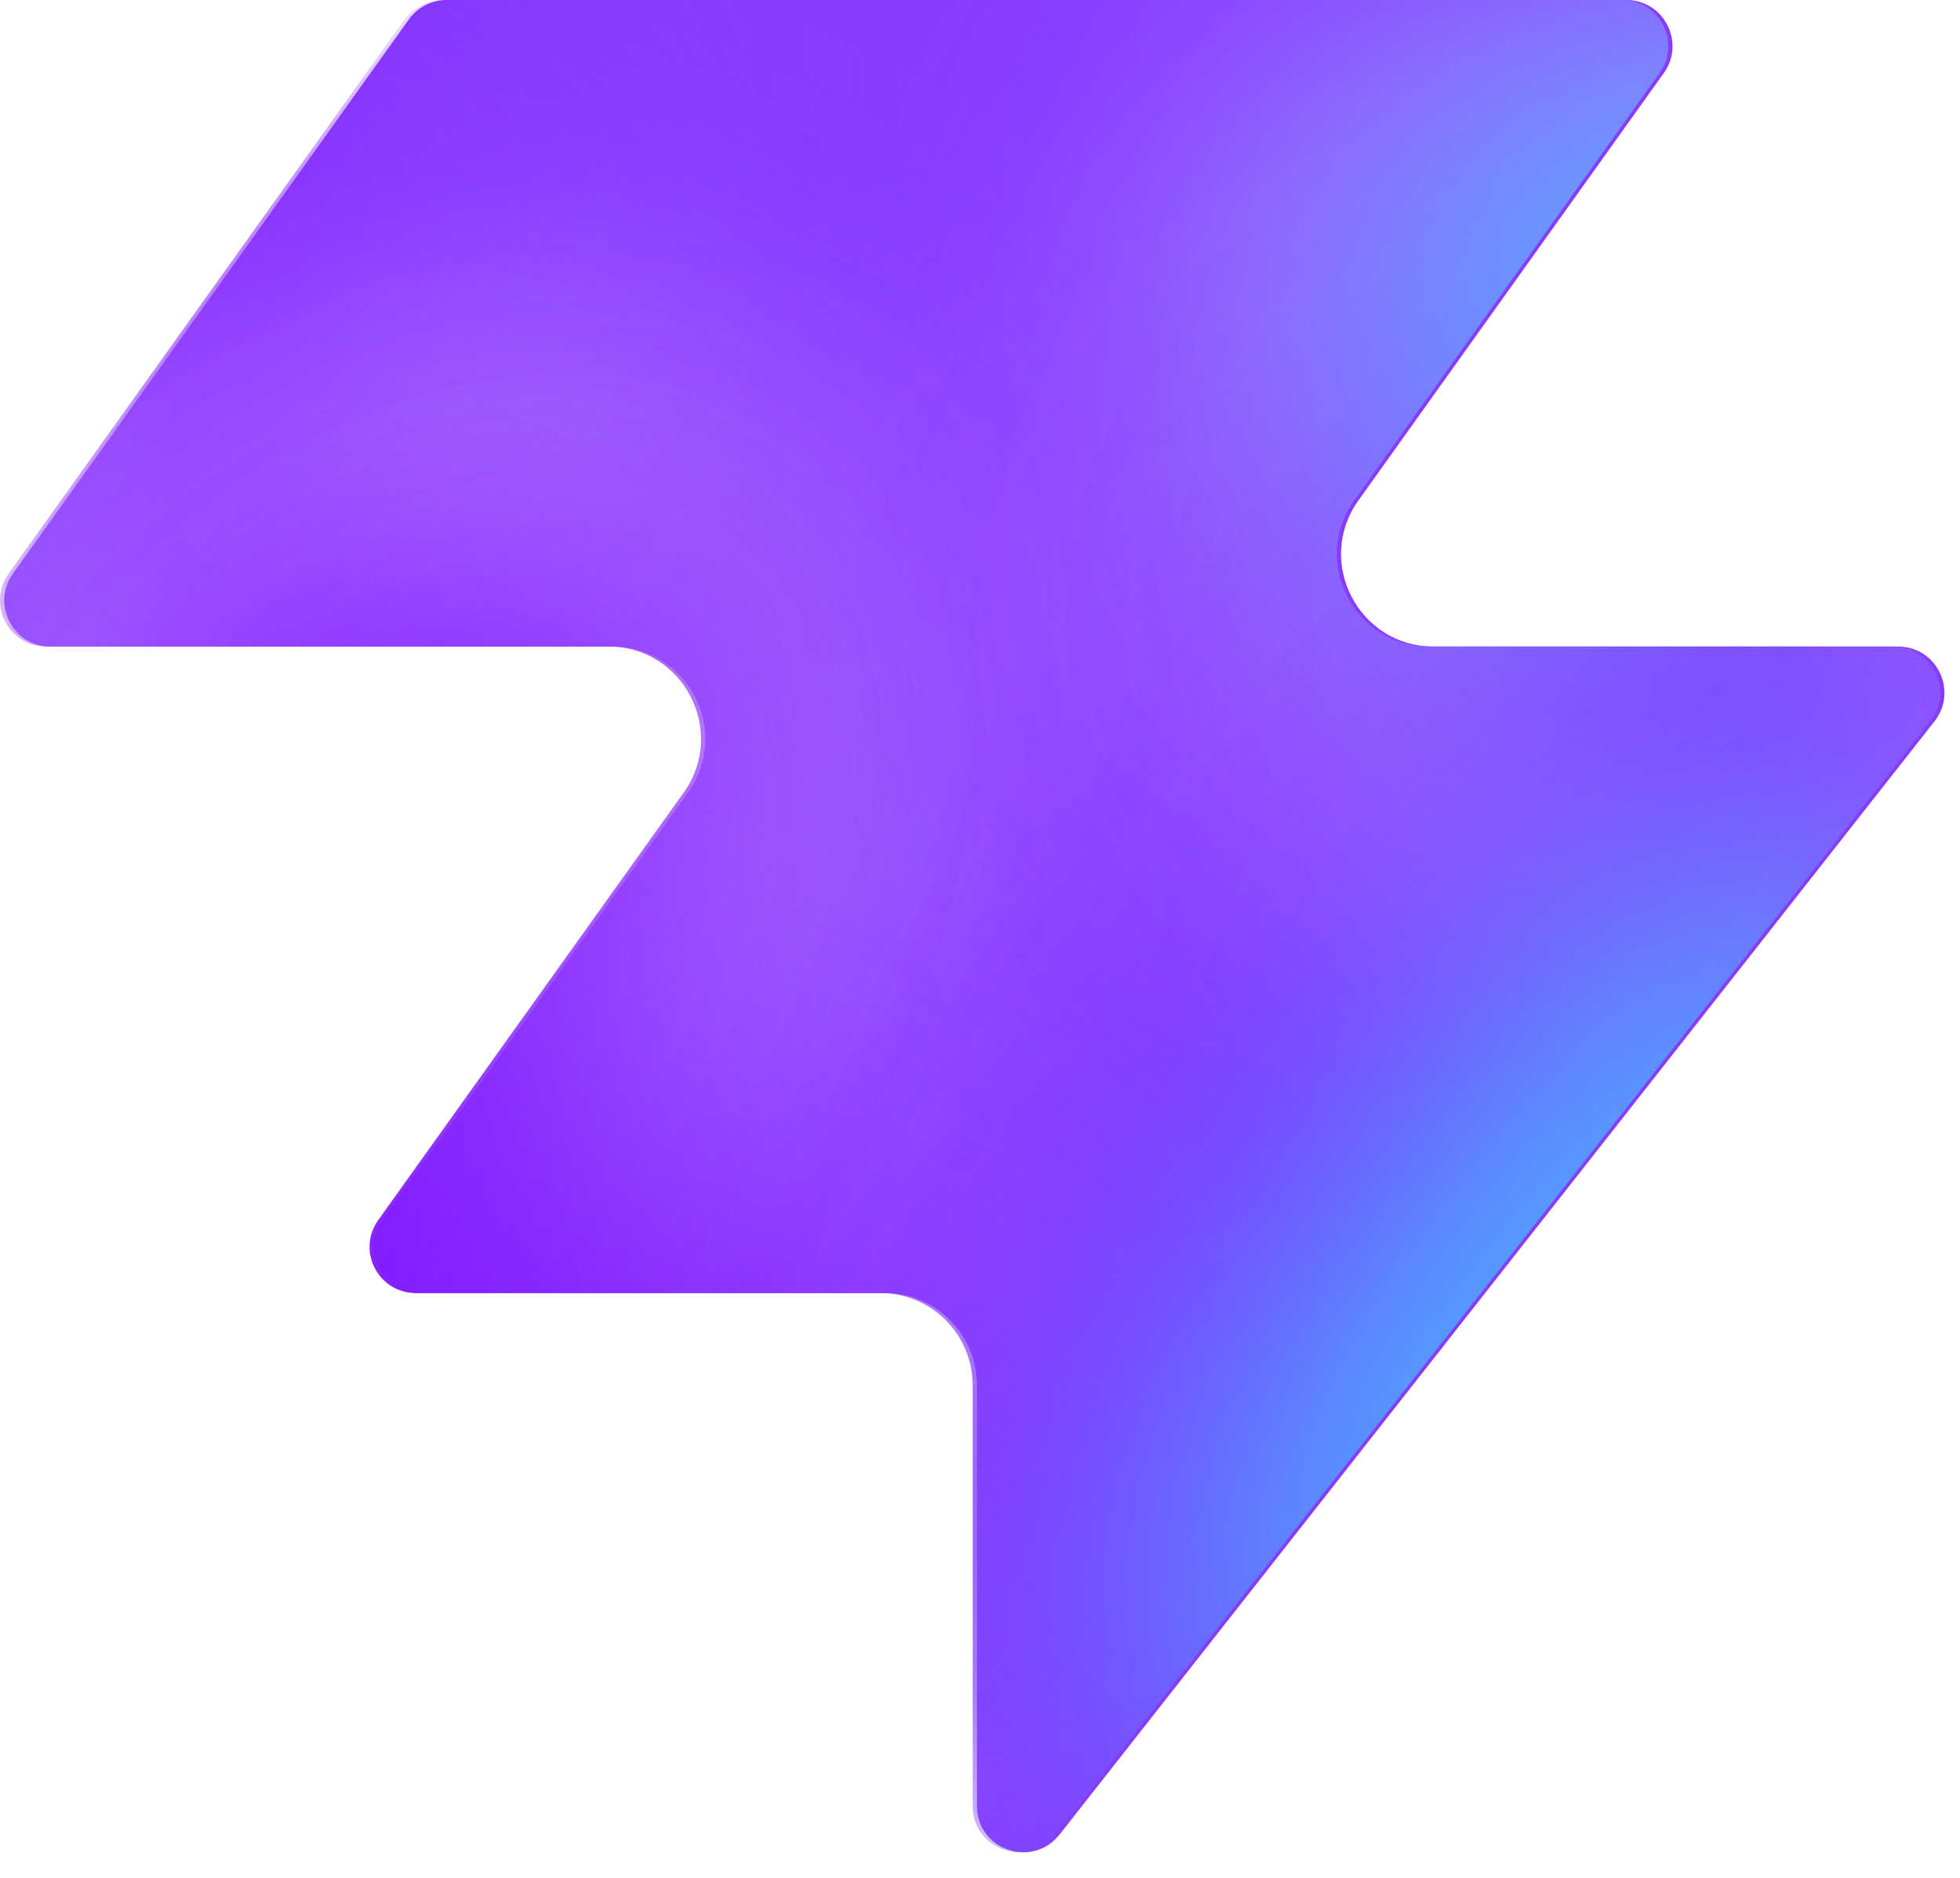
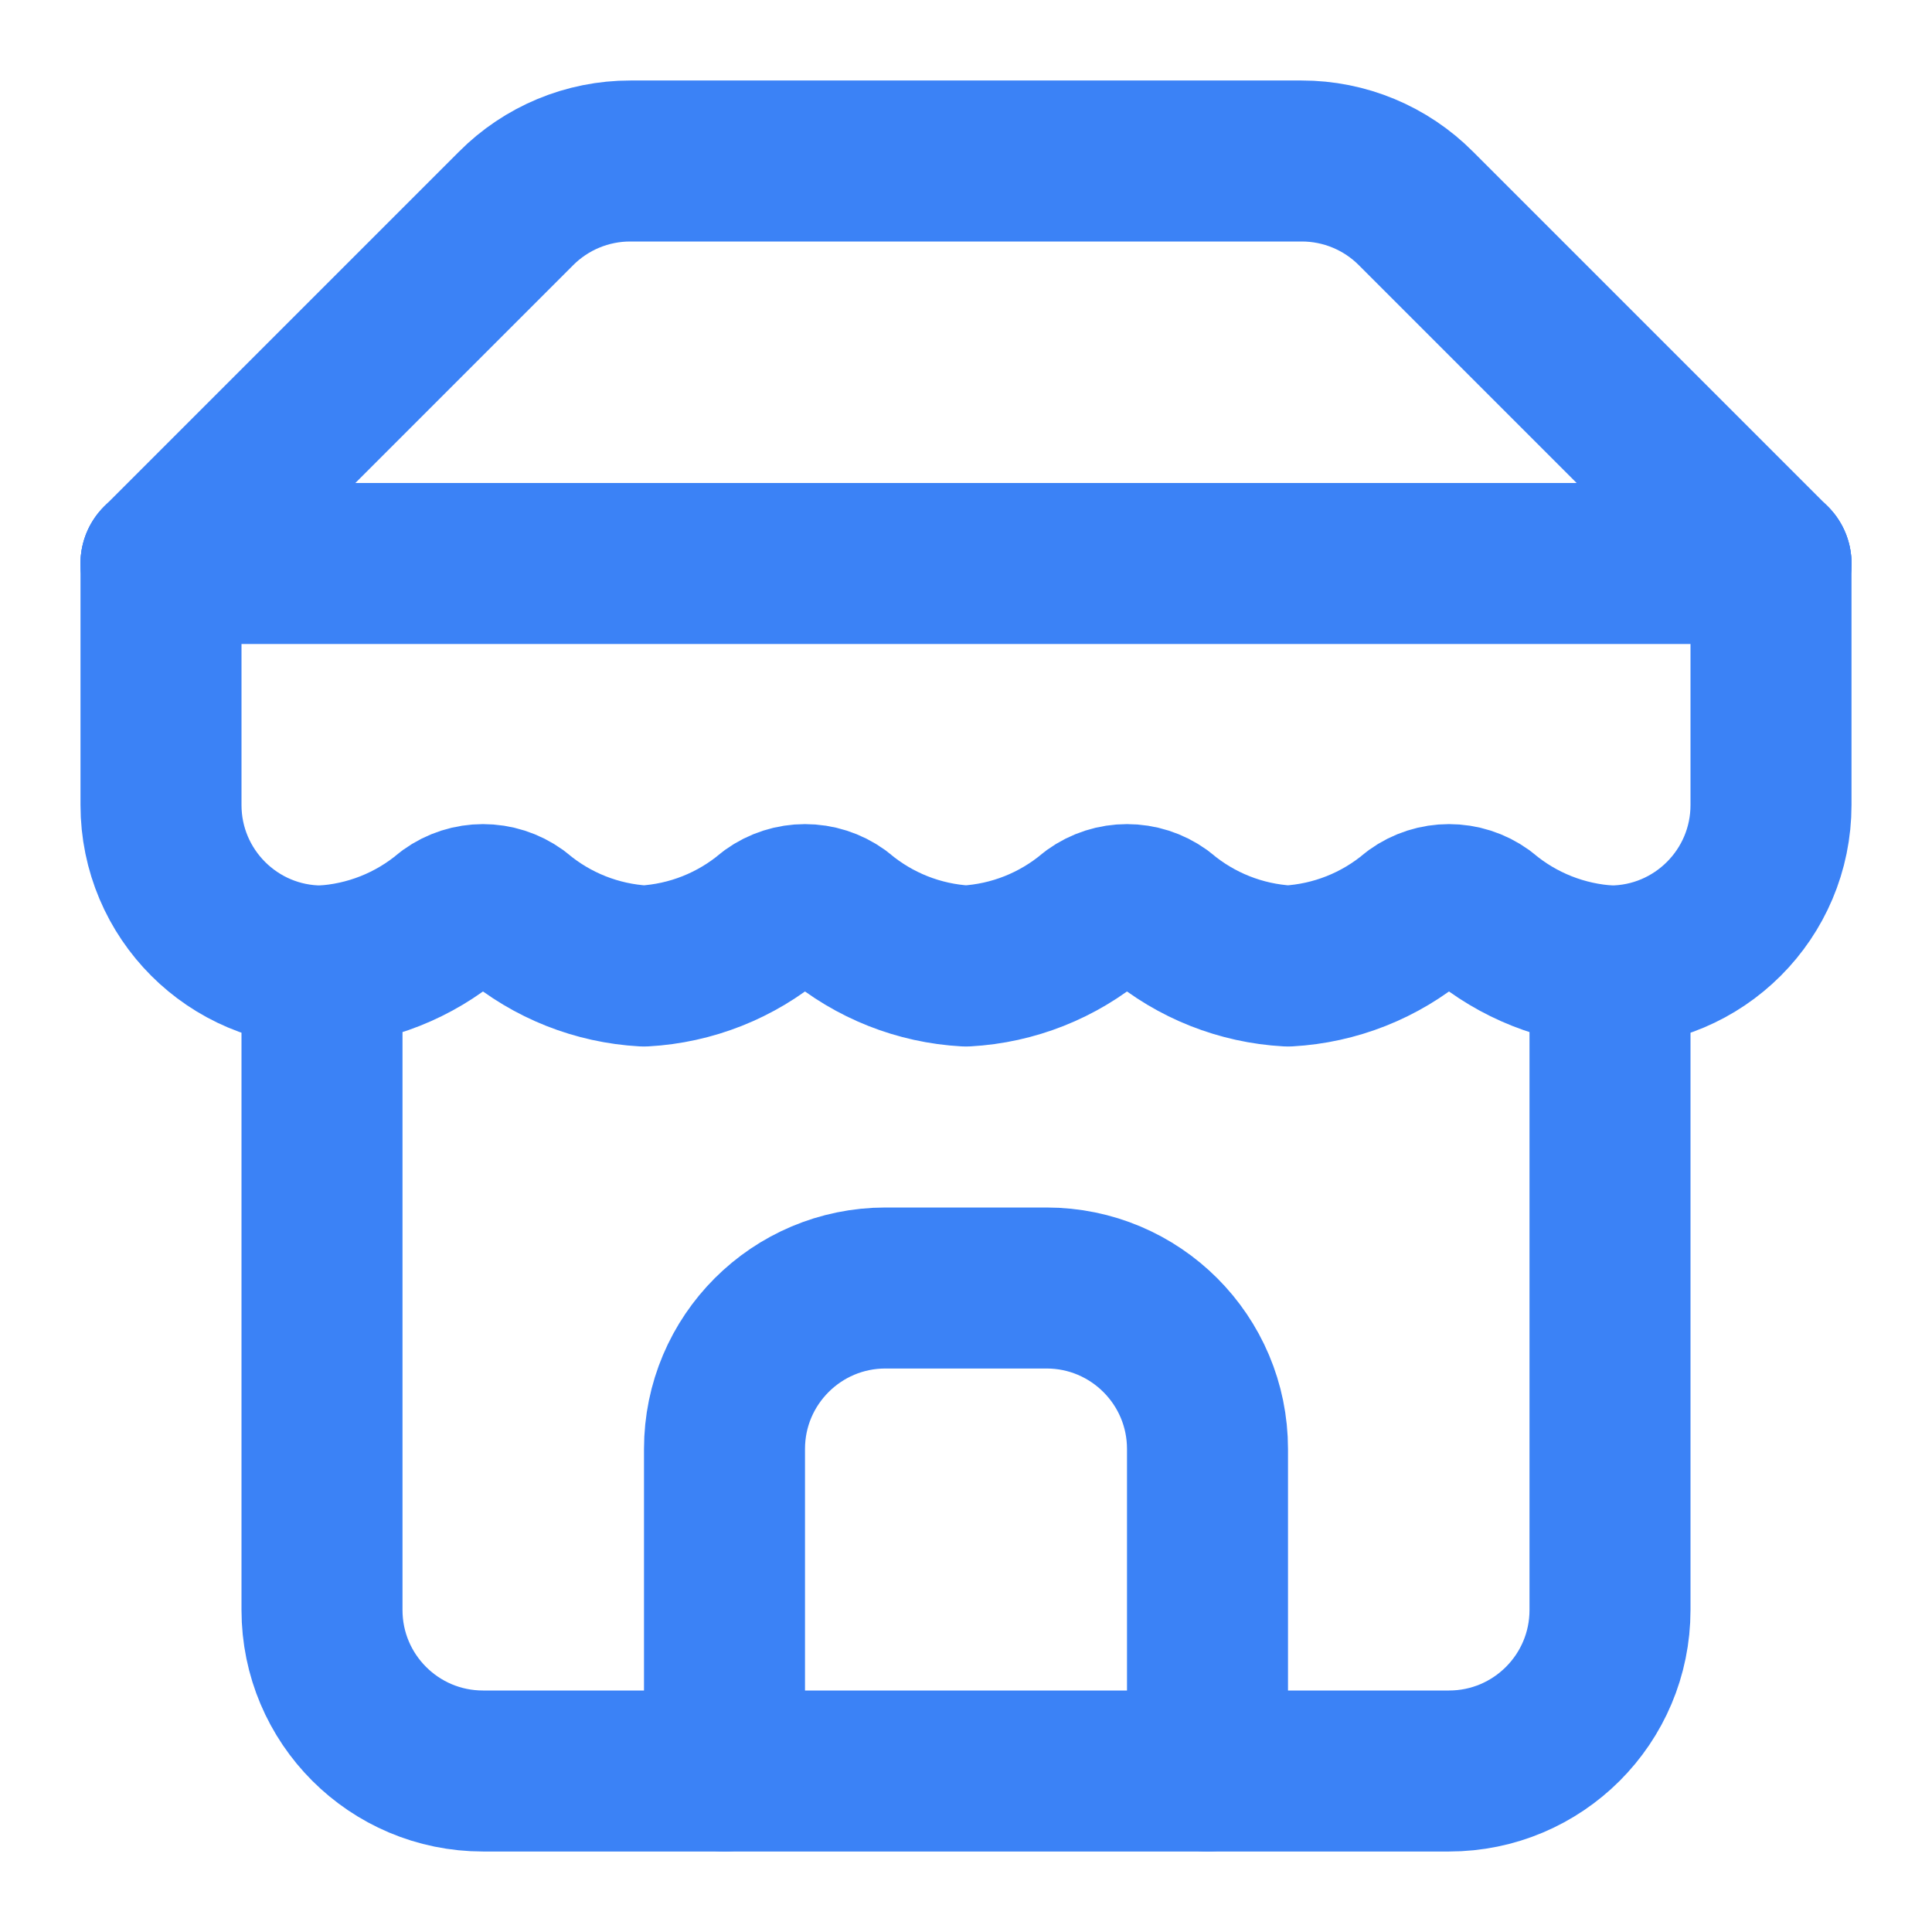
- <svg xmlns="http://www.w3.org/2000/svg" width="48" height="46" fill="none" viewBox="0 0 48 46">
-   <path fill="#863bff" d="M25.946 44.938c-.664.845-2.021.375-2.021-.698V33.937a2.26 2.26 0 0 0-2.262-2.262H10.287c-.92 0-1.456-1.04-.92-1.788l7.48-10.471c1.07-1.497 0-3.578-1.842-3.578H1.237c-.92 0-1.456-1.04-.92-1.788L10.013.474c.214-.297.556-.474.92-.474h28.894c.92 0 1.456 1.04.92 1.788l-7.48 10.471c-1.07 1.498 0 3.579 1.842 3.579h11.377c.943 0 1.473 1.088.89 1.83L25.947 44.94z" style="fill:#863bff;fill:color(display-p3 .525 .23 1);fill-opacity:1" />
-   <mask id="a" width="48" height="46" x="0" y="0" maskUnits="userSpaceOnUse" style="mask-type:alpha">
-     <path fill="#000" d="M25.842 44.938c-.664.844-2.021.375-2.021-.698V33.937a2.26 2.26 0 0 0-2.262-2.262H10.183c-.92 0-1.456-1.04-.92-1.788l7.48-10.471c1.07-1.498 0-3.579-1.842-3.579H1.133c-.92 0-1.456-1.04-.92-1.787L9.91.473c.214-.297.556-.474.92-.474h28.894c.92 0 1.456 1.04.92 1.788l-7.48 10.471c-1.07 1.498 0 3.578 1.842 3.578h11.377c.943 0 1.473 1.088.89 1.832L25.843 44.94z" style="fill:#000;fill-opacity:1" />
-   </mask>
-   <g mask="url(#a)">
-     <g filter="url(#b)">
-       <ellipse cx="5.508" cy="14.704" fill="#ede6ff" rx="5.508" ry="14.704" style="fill:#ede6ff;fill:color(display-p3 .927 .903 1);fill-opacity:1" transform="matrix(.00324 1 1 -.00324 -4.47 31.516)" />
-     </g>
-     <g filter="url(#c)">
-       <ellipse cx="10.399" cy="29.851" fill="#ede6ff" rx="10.399" ry="29.851" style="fill:#ede6ff;fill:color(display-p3 .927 .903 1);fill-opacity:1" transform="matrix(.00324 1 1 -.00324 -39.328 7.883)" />
-     </g>
-     <g filter="url(#d)">
-       <ellipse cx="5.508" cy="30.487" fill="#7e14ff" rx="5.508" ry="30.487" style="fill:#7e14ff;fill:color(display-p3 .492 .077 1);fill-opacity:1" transform="rotate(89.814 -25.913 -14.639)scale(1 -1)" />
-     </g>
-     <g filter="url(#e)">
-       <ellipse cx="5.508" cy="30.599" fill="#7e14ff" rx="5.508" ry="30.599" style="fill:#7e14ff;fill:color(display-p3 .492 .077 1);fill-opacity:1" transform="rotate(89.814 -32.644 -3.334)scale(1 -1)" />
-     </g>
-     <g filter="url(#f)">
-       <ellipse cx="5.508" cy="30.599" fill="#7e14ff" rx="5.508" ry="30.599" style="fill:#7e14ff;fill:color(display-p3 .492 .077 1);fill-opacity:1" transform="matrix(.00324 1 1 -.00324 -34.34 30.47)" />
-     </g>
-     <g filter="url(#g)">
-       <ellipse cx="14.072" cy="22.078" fill="#ede6ff" rx="14.072" ry="22.078" style="fill:#ede6ff;fill:color(display-p3 .927 .903 1);fill-opacity:1" transform="rotate(93.35 24.506 48.493)scale(-1 1)" />
-     </g>
-     <g filter="url(#h)">
-       <ellipse cx="3.47" cy="21.501" fill="#7e14ff" rx="3.47" ry="21.501" style="fill:#7e14ff;fill:color(display-p3 .492 .077 1);fill-opacity:1" transform="rotate(89.009 28.708 47.59)scale(-1 1)" />
-     </g>
-     <g filter="url(#i)">
-       <ellipse cx="3.47" cy="21.501" fill="#7e14ff" rx="3.47" ry="21.501" style="fill:#7e14ff;fill:color(display-p3 .492 .077 1);fill-opacity:1" transform="rotate(89.009 28.708 47.59)scale(-1 1)" />
-     </g>
-     <g filter="url(#j)">
-       <ellipse cx=".387" cy="8.972" fill="#7e14ff" rx="4.407" ry="29.108" style="fill:#7e14ff;fill:color(display-p3 .492 .077 1);fill-opacity:1" transform="rotate(39.51 .387 8.972)" />
-     </g>
-     <g filter="url(#k)">
-       <ellipse cx="47.523" cy="-6.092" fill="#7e14ff" rx="4.407" ry="29.108" style="fill:#7e14ff;fill:color(display-p3 .492 .077 1);fill-opacity:1" transform="rotate(37.892 47.523 -6.092)" />
-     </g>
-     <g filter="url(#l)">
-       <ellipse cx="41.412" cy="6.333" fill="#47bfff" rx="5.971" ry="9.665" style="fill:#47bfff;fill:color(display-p3 .28 .748 1);fill-opacity:1" transform="rotate(37.892 41.412 6.333)" />
-     </g>
-     <g filter="url(#m)">
-       <ellipse cx="-1.879" cy="38.332" fill="#7e14ff" rx="4.407" ry="29.108" style="fill:#7e14ff;fill:color(display-p3 .492 .077 1);fill-opacity:1" transform="rotate(37.892 -1.88 38.332)" />
-     </g>
-     <g filter="url(#n)">
-       <ellipse cx="-1.879" cy="38.332" fill="#7e14ff" rx="4.407" ry="29.108" style="fill:#7e14ff;fill:color(display-p3 .492 .077 1);fill-opacity:1" transform="rotate(37.892 -1.88 38.332)" />
-     </g>
-     <g filter="url(#o)">
-       <ellipse cx="35.651" cy="29.907" fill="#7e14ff" rx="4.407" ry="29.108" style="fill:#7e14ff;fill:color(display-p3 .492 .077 1);fill-opacity:1" transform="rotate(37.892 35.651 29.907)" />
-     </g>
-     <g filter="url(#p)">
-       <ellipse cx="38.418" cy="32.4" fill="#47bfff" rx="5.971" ry="15.297" style="fill:#47bfff;fill:color(display-p3 .28 .748 1);fill-opacity:1" transform="rotate(37.892 38.418 32.4)" />
-     </g>
-   </g>
-   <defs>
-     <filter id="b" width="60.045" height="41.654" x="-19.77" y="16.149" color-interpolation-filters="sRGB" filterUnits="userSpaceOnUse">
-       <feFlood flood-opacity="0" result="BackgroundImageFix" />
-       <feBlend in="SourceGraphic" in2="BackgroundImageFix" result="shape" />
-       <feGaussianBlur result="effect1_foregroundBlur_2002_17158" stdDeviation="7.659" />
-     </filter>
-     <filter id="c" width="90.34" height="51.437" x="-54.613" y="-7.533" color-interpolation-filters="sRGB" filterUnits="userSpaceOnUse">
-       <feFlood flood-opacity="0" result="BackgroundImageFix" />
-       <feBlend in="SourceGraphic" in2="BackgroundImageFix" result="shape" />
-       <feGaussianBlur result="effect1_foregroundBlur_2002_17158" stdDeviation="7.659" />
-     </filter>
-     <filter id="d" width="79.355" height="29.4" x="-49.64" y="2.03" color-interpolation-filters="sRGB" filterUnits="userSpaceOnUse">
-       <feFlood flood-opacity="0" result="BackgroundImageFix" />
-       <feBlend in="SourceGraphic" in2="BackgroundImageFix" result="shape" />
-       <feGaussianBlur result="effect1_foregroundBlur_2002_17158" stdDeviation="4.596" />
-     </filter>
-     <filter id="e" width="79.579" height="29.4" x="-45.045" y="20.029" color-interpolation-filters="sRGB" filterUnits="userSpaceOnUse">
-       <feFlood flood-opacity="0" result="BackgroundImageFix" />
-       <feBlend in="SourceGraphic" in2="BackgroundImageFix" result="shape" />
-       <feGaussianBlur result="effect1_foregroundBlur_2002_17158" stdDeviation="4.596" />
-     </filter>
-     <filter id="f" width="79.579" height="29.4" x="-43.513" y="21.178" color-interpolation-filters="sRGB" filterUnits="userSpaceOnUse">
-       <feFlood flood-opacity="0" result="BackgroundImageFix" />
-       <feBlend in="SourceGraphic" in2="BackgroundImageFix" result="shape" />
-       <feGaussianBlur result="effect1_foregroundBlur_2002_17158" stdDeviation="4.596" />
-     </filter>
-     <filter id="g" width="74.749" height="58.852" x="15.756" y="-17.901" color-interpolation-filters="sRGB" filterUnits="userSpaceOnUse">
-       <feFlood flood-opacity="0" result="BackgroundImageFix" />
-       <feBlend in="SourceGraphic" in2="BackgroundImageFix" result="shape" />
-       <feGaussianBlur result="effect1_foregroundBlur_2002_17158" stdDeviation="7.659" />
-     </filter>
-     <filter id="h" width="61.377" height="25.362" x="23.548" y="2.284" color-interpolation-filters="sRGB" filterUnits="userSpaceOnUse">
-       <feFlood flood-opacity="0" result="BackgroundImageFix" />
-       <feBlend in="SourceGraphic" in2="BackgroundImageFix" result="shape" />
-       <feGaussianBlur result="effect1_foregroundBlur_2002_17158" stdDeviation="4.596" />
-     </filter>
-     <filter id="i" width="61.377" height="25.362" x="23.548" y="2.284" color-interpolation-filters="sRGB" filterUnits="userSpaceOnUse">
-       <feFlood flood-opacity="0" result="BackgroundImageFix" />
-       <feBlend in="SourceGraphic" in2="BackgroundImageFix" result="shape" />
-       <feGaussianBlur result="effect1_foregroundBlur_2002_17158" stdDeviation="4.596" />
-     </filter>
-     <filter id="j" width="56.045" height="63.649" x="-27.636" y="-22.853" color-interpolation-filters="sRGB" filterUnits="userSpaceOnUse">
-       <feFlood flood-opacity="0" result="BackgroundImageFix" />
-       <feBlend in="SourceGraphic" in2="BackgroundImageFix" result="shape" />
-       <feGaussianBlur result="effect1_foregroundBlur_2002_17158" stdDeviation="4.596" />
-     </filter>
-     <filter id="k" width="54.814" height="64.646" x="20.116" y="-38.415" color-interpolation-filters="sRGB" filterUnits="userSpaceOnUse">
-       <feFlood flood-opacity="0" result="BackgroundImageFix" />
-       <feBlend in="SourceGraphic" in2="BackgroundImageFix" result="shape" />
-       <feGaussianBlur result="effect1_foregroundBlur_2002_17158" stdDeviation="4.596" />
-     </filter>
-     <filter id="l" width="33.541" height="35.313" x="24.641" y="-11.323" color-interpolation-filters="sRGB" filterUnits="userSpaceOnUse">
-       <feFlood flood-opacity="0" result="BackgroundImageFix" />
-       <feBlend in="SourceGraphic" in2="BackgroundImageFix" result="shape" />
-       <feGaussianBlur result="effect1_foregroundBlur_2002_17158" stdDeviation="4.596" />
-     </filter>
-     <filter id="m" width="54.814" height="64.646" x="-29.286" y="6.009" color-interpolation-filters="sRGB" filterUnits="userSpaceOnUse">
-       <feFlood flood-opacity="0" result="BackgroundImageFix" />
-       <feBlend in="SourceGraphic" in2="BackgroundImageFix" result="shape" />
-       <feGaussianBlur result="effect1_foregroundBlur_2002_17158" stdDeviation="4.596" />
-     </filter>
-     <filter id="n" width="54.814" height="64.646" x="-29.286" y="6.009" color-interpolation-filters="sRGB" filterUnits="userSpaceOnUse">
-       <feFlood flood-opacity="0" result="BackgroundImageFix" />
-       <feBlend in="SourceGraphic" in2="BackgroundImageFix" result="shape" />
-       <feGaussianBlur result="effect1_foregroundBlur_2002_17158" stdDeviation="4.596" />
-     </filter>
-     <filter id="o" width="54.814" height="64.646" x="8.244" y="-2.416" color-interpolation-filters="sRGB" filterUnits="userSpaceOnUse">
-       <feFlood flood-opacity="0" result="BackgroundImageFix" />
-       <feBlend in="SourceGraphic" in2="BackgroundImageFix" result="shape" />
-       <feGaussianBlur result="effect1_foregroundBlur_2002_17158" stdDeviation="4.596" />
-     </filter>
-     <filter id="p" width="39.409" height="43.623" x="18.713" y="10.588" color-interpolation-filters="sRGB" filterUnits="userSpaceOnUse">
-       <feFlood flood-opacity="0" result="BackgroundImageFix" />
-       <feBlend in="SourceGraphic" in2="BackgroundImageFix" result="shape" />
-       <feGaussianBlur result="effect1_foregroundBlur_2002_17158" stdDeviation="4.596" />
-     </filter>
-   </defs>
+ <svg xmlns="http://www.w3.org/2000/svg" width="32" height="32" viewBox="0 0 24 24" fill="none" stroke="#3b82f6" stroke-width="2" stroke-linecap="round" stroke-linejoin="round">
+   <path d="m2 7 4.41-4.41A2 2 0 0 1 7.83 2h8.34a2 2 0 0 1 1.42.59L22 7" />
+   <path d="M4 12v8a2 2 0 0 0 2 2h12a2 2 0 0 0 2-2v-8" />
+   <path d="M15 22v-4a2 2 0 0 0-2-2h-2a2 2 0 0 0-2 2v4" />
+   <path d="M2 7h20" />
+   <path d="M22 7v3a2 2 0 0 1-2 2 2.7 2.7 0 0 1-1.59-.63.7.7 0 0 0-.82 0A2.7 2.7 0 0 1 16 12a2.7 2.7 0 0 1-1.59-.63.7.7 0 0 0-.82 0A2.7 2.7 0 0 1 12 12a2.7 2.7 0 0 1-1.59-.63.7.7 0 0 0-.82 0A2.7 2.7 0 0 1 8 12a2.7 2.7 0 0 1-1.59-.63.7.7 0 0 0-.82 0A2.7 2.7 0 0 1 4 12a2 2 0 0 1-2-2V7" />
</svg>
